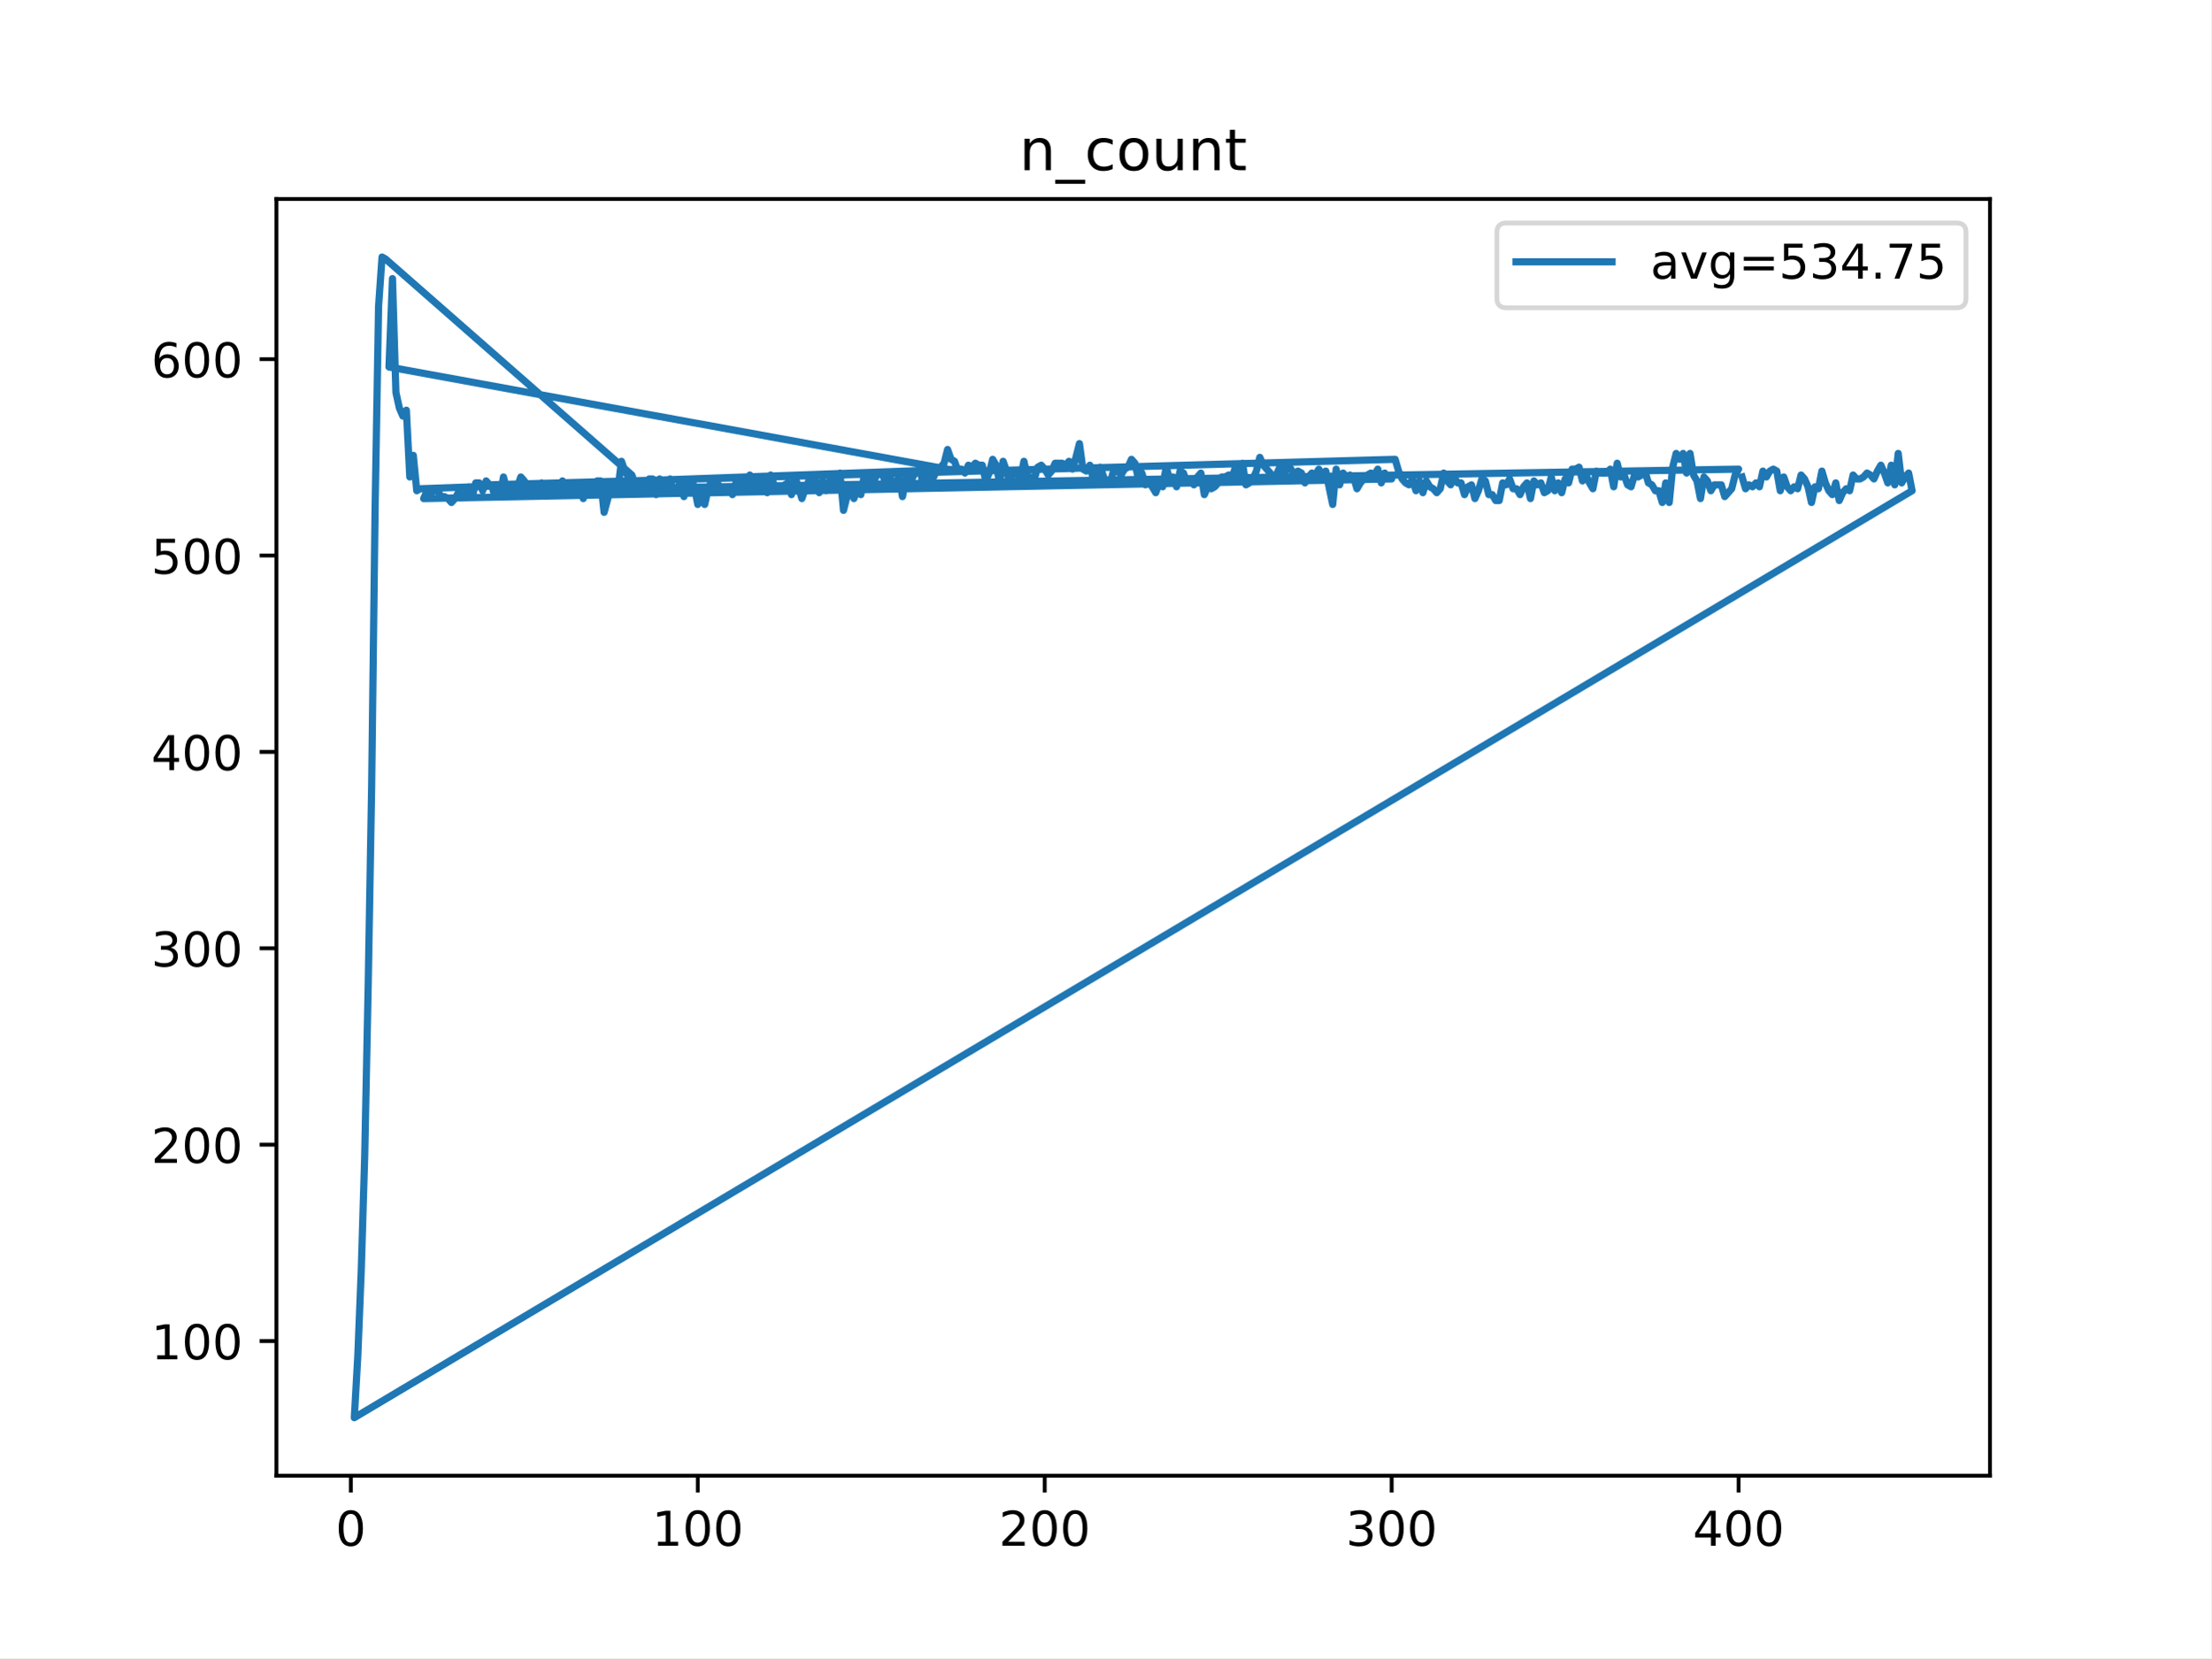
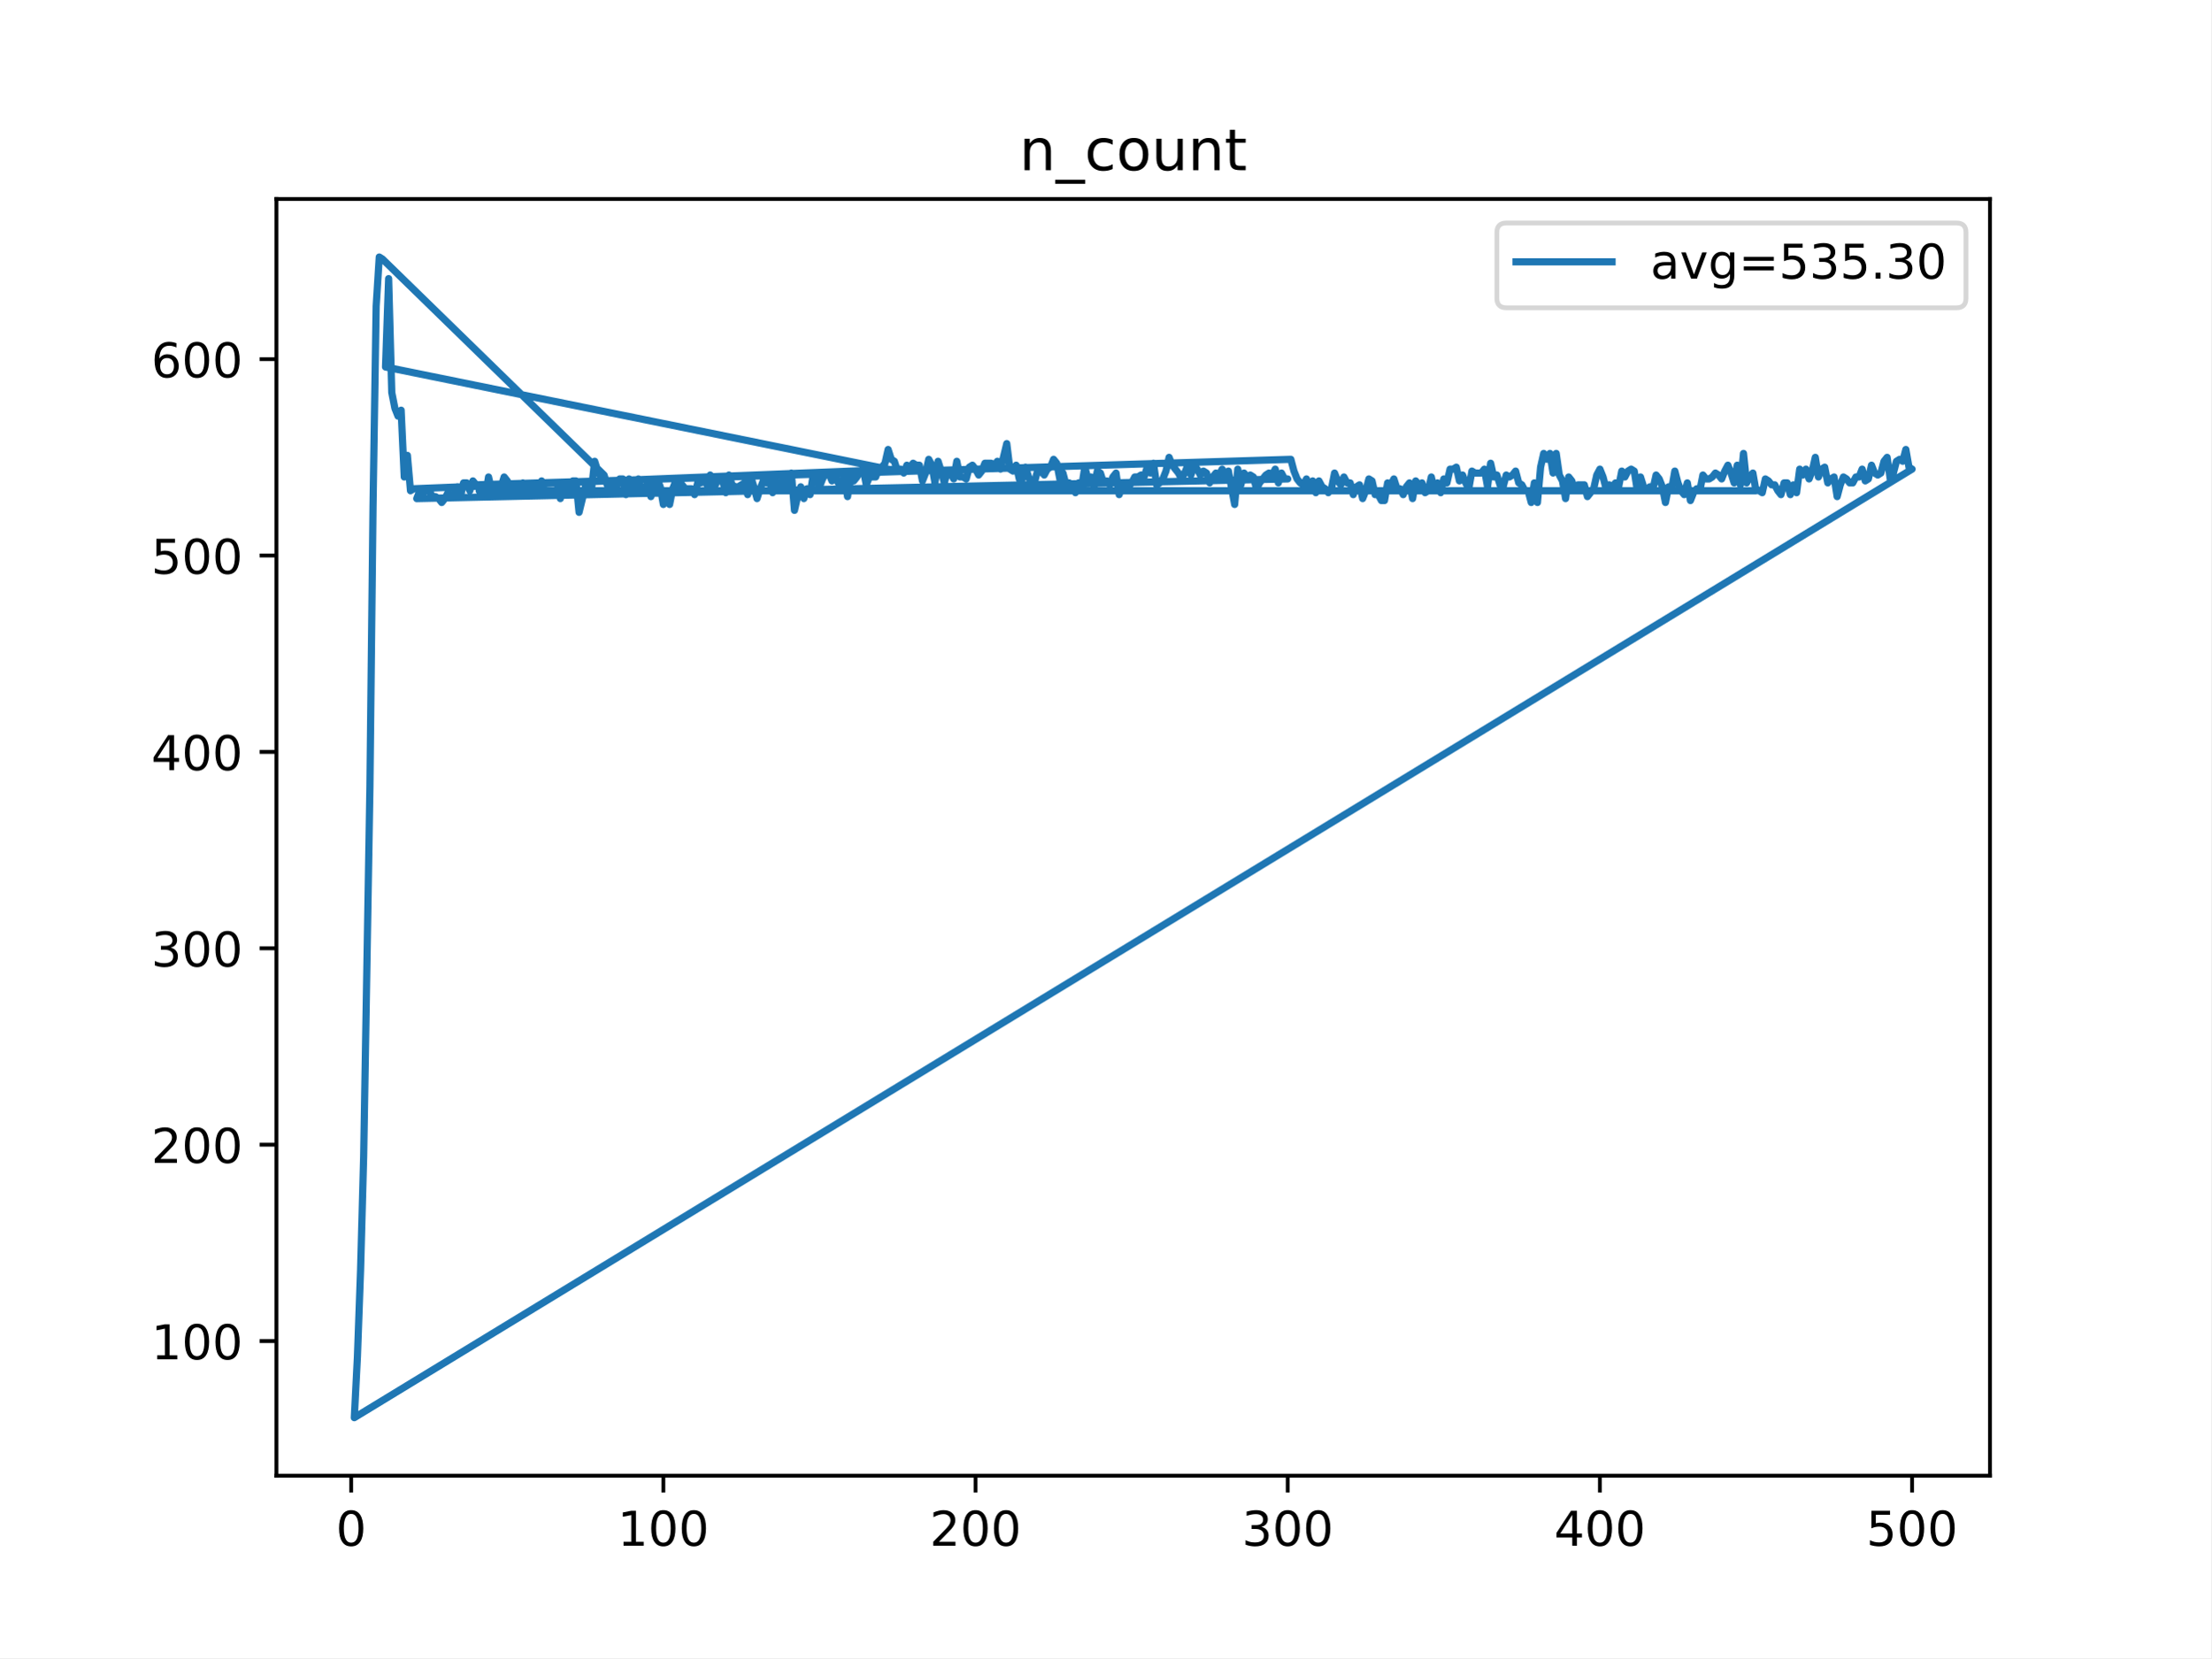
<svg xmlns="http://www.w3.org/2000/svg" xmlns:xlink="http://www.w3.org/1999/xlink" height="345.6pt" version="1.1" viewBox="0 0 460.8 345.6" width="460.8pt">
  <defs>
    <style type="text/css">
*{stroke-linecap:butt;stroke-linejoin:round;}
  </style>
  </defs>
  <g id="figure_1">
    <g id="patch_1">
      <path d="M 0 345.6  L 460.8 345.6  L 460.8 0  L 0 0  z " style="fill:#ffffff;" />
    </g>
    <g id="axes_1">
      <g id="patch_2">
        <path d="M 57.6 307.584  L 414.72 307.584  L 414.72 41.472  L 57.6 41.472  z " style="fill:#ffffff;" />
      </g>
      <g id="matplotlib.axis_1">
        <g id="xtick_1">
          <g id="line2d_1">
            <defs>
-               <path d="M 0 0  L 0 3.5  " id="m6b9db9e5c3" style="stroke:#000000;stroke-width:0.8;" />
-             </defs>
-             <g>
-               <use style="stroke:#000000;stroke-width:0.8;" x="73.11" xlink:href="#m6b9db9e5c3" y="307.584" />
+               <path d="M 0 0  L 0 3.5  " id="m583a9dbadc" style="stroke:#000000;stroke-width:0.8;" />
+             </defs>
+             <g>
+               <use style="stroke:#000000;stroke-width:0.8;" x="73.182" xlink:href="#m583a9dbadc" y="307.584" />
            </g>
          </g>
          <g id="text_1">
            <defs>
              <path d="M 31.781 66.406  Q 24.172 66.406 20.328 58.906  Q 16.5 51.422 16.5 36.375  Q 16.5 21.391 20.328 13.891  Q 24.172 6.391 31.781 6.391  Q 39.453 6.391 43.281 13.891  Q 47.125 21.391 47.125 36.375  Q 47.125 51.422 43.281 58.906  Q 39.453 66.406 31.781 66.406  z M 31.781 74.219  Q 44.047 74.219 50.516 64.516  Q 56.984 54.828 56.984 36.375  Q 56.984 17.969 50.516 8.266  Q 44.047 -1.422 31.781 -1.422  Q 19.531 -1.422 13.062 8.266  Q 6.594 17.969 6.594 36.375  Q 6.594 54.828 13.062 64.516  Q 19.531 74.219 31.781 74.219  z " id="DejaVuSans-48" />
            </defs>
-             <g transform="translate(69.92842 322.1824)scale(0.1 -0.1)">
+             <g transform="translate(70.00087 322.1824)scale(0.1 -0.1)">
              <use xlink:href="#DejaVuSans-48" />
            </g>
          </g>
        </g>
        <g id="xtick_2">
          <g id="line2d_2">
            <g>
-               <use style="stroke:#000000;stroke-width:0.8;" x="145.416" xlink:href="#m6b9db9e5c3" y="307.584" />
+               <use style="stroke:#000000;stroke-width:0.8;" x="138.243" xlink:href="#m583a9dbadc" y="307.584" />
            </g>
          </g>
          <g id="text_2">
            <defs>
              <path d="M 12.406 8.297  L 28.516 8.297  L 28.516 63.922  L 10.984 60.406  L 10.984 69.391  L 28.422 72.906  L 38.281 72.906  L 38.281 8.297  L 54.391 8.297  L 54.391 0  L 12.406 0  z " id="DejaVuSans-49" />
            </defs>
-             <g transform="translate(135.8721 322.1824)scale(0.1 -0.1)">
+             <g transform="translate(128.6994 322.1824)scale(0.1 -0.1)">
              <use xlink:href="#DejaVuSans-49" />
              <use x="63.623" xlink:href="#DejaVuSans-48" />
              <use x="127.246" xlink:href="#DejaVuSans-48" />
            </g>
          </g>
        </g>
        <g id="xtick_3">
          <g id="line2d_3">
            <g>
-               <use style="stroke:#000000;stroke-width:0.8;" x="217.722" xlink:href="#m6b9db9e5c3" y="307.584" />
+               <use style="stroke:#000000;stroke-width:0.8;" x="203.304" xlink:href="#m583a9dbadc" y="307.584" />
            </g>
          </g>
          <g id="text_3">
            <defs>
              <path d="M 19.188 8.297  L 53.609 8.297  L 53.609 0  L 7.328 0  L 7.328 8.297  Q 12.938 14.109 22.625 23.891  Q 32.328 33.688 34.812 36.531  Q 39.547 41.844 41.422 45.531  Q 43.312 49.219 43.312 52.781  Q 43.312 58.594 39.234 62.25  Q 35.156 65.922 28.609 65.922  Q 23.969 65.922 18.812 64.312  Q 13.672 62.703 7.812 59.422  L 7.812 69.391  Q 13.766 71.781 18.938 73  Q 24.125 74.219 28.422 74.219  Q 39.75 74.219 46.484 68.547  Q 53.219 62.891 53.219 53.422  Q 53.219 48.922 51.531 44.891  Q 49.859 40.875 45.406 35.406  Q 44.188 33.984 37.641 27.219  Q 31.109 20.453 19.188 8.297  z " id="DejaVuSans-50" />
            </defs>
-             <g transform="translate(208.1782 322.1824)scale(0.1 -0.1)">
+             <g transform="translate(193.7604 322.1824)scale(0.1 -0.1)">
              <use xlink:href="#DejaVuSans-50" />
              <use x="63.623" xlink:href="#DejaVuSans-48" />
              <use x="127.246" xlink:href="#DejaVuSans-48" />
            </g>
          </g>
        </g>
        <g id="xtick_4">
          <g id="line2d_4">
            <g>
-               <use style="stroke:#000000;stroke-width:0.8;" x="290.028" xlink:href="#m6b9db9e5c3" y="307.584" />
+               <use style="stroke:#000000;stroke-width:0.8;" x="268.365" xlink:href="#m583a9dbadc" y="307.584" />
            </g>
          </g>
          <g id="text_4">
            <defs>
              <path d="M 40.578 39.312  Q 47.656 37.797 51.625 33  Q 55.609 28.219 55.609 21.188  Q 55.609 10.406 48.188 4.484  Q 40.766 -1.422 27.094 -1.422  Q 22.516 -1.422 17.656 -0.516  Q 12.797 0.391 7.625 2.203  L 7.625 11.719  Q 11.719 9.328 16.594 8.109  Q 21.484 6.891 26.812 6.891  Q 36.078 6.891 40.938 10.547  Q 45.797 14.203 45.797 21.188  Q 45.797 27.641 41.281 31.266  Q 36.766 34.906 28.719 34.906  L 20.219 34.906  L 20.219 43.016  L 29.109 43.016  Q 36.375 43.016 40.234 45.922  Q 44.094 48.828 44.094 54.297  Q 44.094 59.906 40.109 62.906  Q 36.141 65.922 28.719 65.922  Q 24.656 65.922 20.016 65.031  Q 15.375 64.156 9.812 62.312  L 9.812 71.094  Q 15.438 72.656 20.344 73.438  Q 25.25 74.219 29.594 74.219  Q 40.828 74.219 47.359 69.109  Q 53.906 64.016 53.906 55.328  Q 53.906 49.266 50.438 45.094  Q 46.969 40.922 40.578 39.312  z " id="DejaVuSans-51" />
            </defs>
-             <g transform="translate(280.4843 322.1824)scale(0.1 -0.1)">
+             <g transform="translate(258.8215 322.1824)scale(0.1 -0.1)">
              <use xlink:href="#DejaVuSans-51" />
              <use x="63.623" xlink:href="#DejaVuSans-48" />
              <use x="127.246" xlink:href="#DejaVuSans-48" />
            </g>
          </g>
        </g>
        <g id="xtick_5">
          <g id="line2d_5">
            <g>
-               <use style="stroke:#000000;stroke-width:0.8;" x="362.334" xlink:href="#m6b9db9e5c3" y="307.584" />
+               <use style="stroke:#000000;stroke-width:0.8;" x="333.426" xlink:href="#m583a9dbadc" y="307.584" />
            </g>
          </g>
          <g id="text_5">
            <defs>
              <path d="M 37.797 64.312  L 12.891 25.391  L 37.797 25.391  z M 35.203 72.906  L 47.609 72.906  L 47.609 25.391  L 58.016 25.391  L 58.016 17.188  L 47.609 17.188  L 47.609 0  L 37.797 0  L 37.797 17.188  L 4.891 17.188  L 4.891 26.703  z " id="DejaVuSans-52" />
            </defs>
-             <g transform="translate(352.7905 322.1824)scale(0.1 -0.1)">
+             <g transform="translate(323.8825 322.1824)scale(0.1 -0.1)">
              <use xlink:href="#DejaVuSans-52" />
+               <use x="63.623" xlink:href="#DejaVuSans-48" />
+               <use x="127.246" xlink:href="#DejaVuSans-48" />
+             </g>
+           </g>
+         </g>
+         <g id="xtick_6">
+           <g id="line2d_6">
+             <g>
+               <use style="stroke:#000000;stroke-width:0.8;" x="398.487" xlink:href="#m583a9dbadc" y="307.584" />
+             </g>
+           </g>
+           <g id="text_6">
+             <defs>
+               <path d="M 10.797 72.906  L 49.516 72.906  L 49.516 64.594  L 19.828 64.594  L 19.828 46.734  Q 21.969 47.469 24.109 47.828  Q 26.266 48.188 28.422 48.188  Q 40.625 48.188 47.75 41.5  Q 54.891 34.812 54.891 23.391  Q 54.891 11.625 47.562 5.094  Q 40.234 -1.422 26.906 -1.422  Q 22.312 -1.422 17.547 -0.641  Q 12.797 0.141 7.719 1.703  L 7.719 11.625  Q 12.109 9.234 16.797 8.062  Q 21.484 6.891 26.703 6.891  Q 35.156 6.891 40.078 11.328  Q 45.016 15.766 45.016 23.391  Q 45.016 31 40.078 35.438  Q 35.156 39.891 26.703 39.891  Q 22.75 39.891 18.812 39.016  Q 14.891 38.141 10.797 36.281  z " id="DejaVuSans-53" />
+             </defs>
+             <g transform="translate(388.9435 322.1824)scale(0.1 -0.1)">
+               <use xlink:href="#DejaVuSans-53" />
              <use x="63.623" xlink:href="#DejaVuSans-48" />
              <use x="127.246" xlink:href="#DejaVuSans-48" />
            </g>
          </g>
        </g>
      </g>
      <g id="matplotlib.axis_2">
        <g id="ytick_1">
-           <g id="line2d_6">
-             <defs>
-               <path d="M 0 0  L -3.5 0  " id="md7eac7f3c3" style="stroke:#000000;stroke-width:0.8;" />
-             </defs>
-             <g>
-               <use style="stroke:#000000;stroke-width:0.8;" x="57.6" xlink:href="#md7eac7f3c3" y="279.524" />
-             </g>
-           </g>
-           <g id="text_6">
+           <g id="line2d_7">
+             <defs>
+               <path d="M 0 0  L -3.5 0  " id="m2cc5136676" style="stroke:#000000;stroke-width:0.8;" />
+             </defs>
+             <g>
+               <use style="stroke:#000000;stroke-width:0.8;" x="57.6" xlink:href="#m2cc5136676" y="279.524" />
+             </g>
+           </g>
+           <g id="text_7">
            <g transform="translate(31.5125 283.323)scale(0.1 -0.1)">
              <use xlink:href="#DejaVuSans-49" />
              <use x="63.623" xlink:href="#DejaVuSans-48" />
              <use x="127.246" xlink:href="#DejaVuSans-48" />
            </g>
          </g>
        </g>
        <g id="ytick_2">
-           <g id="line2d_7">
-             <g>
-               <use style="stroke:#000000;stroke-width:0.8;" x="57.6" xlink:href="#md7eac7f3c3" y="238.59" />
-             </g>
-           </g>
-           <g id="text_7">
+           <g id="line2d_8">
+             <g>
+               <use style="stroke:#000000;stroke-width:0.8;" x="57.6" xlink:href="#m2cc5136676" y="238.59" />
+             </g>
+           </g>
+           <g id="text_8">
            <g transform="translate(31.5125 242.3889)scale(0.1 -0.1)">
              <use xlink:href="#DejaVuSans-50" />
              <use x="63.623" xlink:href="#DejaVuSans-48" />
              <use x="127.246" xlink:href="#DejaVuSans-48" />
            </g>
          </g>
        </g>
        <g id="ytick_3">
-           <g id="line2d_8">
-             <g>
-               <use style="stroke:#000000;stroke-width:0.8;" x="57.6" xlink:href="#md7eac7f3c3" y="197.656" />
-             </g>
-           </g>
-           <g id="text_8">
+           <g id="line2d_9">
+             <g>
+               <use style="stroke:#000000;stroke-width:0.8;" x="57.6" xlink:href="#m2cc5136676" y="197.656" />
+             </g>
+           </g>
+           <g id="text_9">
            <g transform="translate(31.5125 201.4549)scale(0.1 -0.1)">
              <use xlink:href="#DejaVuSans-51" />
              <use x="63.623" xlink:href="#DejaVuSans-48" />
              <use x="127.246" xlink:href="#DejaVuSans-48" />
            </g>
          </g>
        </g>
        <g id="ytick_4">
-           <g id="line2d_9">
-             <g>
-               <use style="stroke:#000000;stroke-width:0.8;" x="57.6" xlink:href="#md7eac7f3c3" y="156.722" />
-             </g>
-           </g>
-           <g id="text_9">
+           <g id="line2d_10">
+             <g>
+               <use style="stroke:#000000;stroke-width:0.8;" x="57.6" xlink:href="#m2cc5136676" y="156.722" />
+             </g>
+           </g>
+           <g id="text_10">
            <g transform="translate(31.5125 160.5209)scale(0.1 -0.1)">
              <use xlink:href="#DejaVuSans-52" />
              <use x="63.623" xlink:href="#DejaVuSans-48" />
              <use x="127.246" xlink:href="#DejaVuSans-48" />
            </g>
          </g>
        </g>
        <g id="ytick_5">
-           <g id="line2d_10">
-             <g>
-               <use style="stroke:#000000;stroke-width:0.8;" x="57.6" xlink:href="#md7eac7f3c3" y="115.788" />
-             </g>
-           </g>
-           <g id="text_10">
-             <defs>
-               <path d="M 10.797 72.906  L 49.516 72.906  L 49.516 64.594  L 19.828 64.594  L 19.828 46.734  Q 21.969 47.469 24.109 47.828  Q 26.266 48.188 28.422 48.188  Q 40.625 48.188 47.75 41.5  Q 54.891 34.812 54.891 23.391  Q 54.891 11.625 47.562 5.094  Q 40.234 -1.422 26.906 -1.422  Q 22.312 -1.422 17.547 -0.641  Q 12.797 0.141 7.719 1.703  L 7.719 11.625  Q 12.109 9.234 16.797 8.062  Q 21.484 6.891 26.703 6.891  Q 35.156 6.891 40.078 11.328  Q 45.016 15.766 45.016 23.391  Q 45.016 31 40.078 35.438  Q 35.156 39.891 26.703 39.891  Q 22.75 39.891 18.812 39.016  Q 14.891 38.141 10.797 36.281  z " id="DejaVuSans-53" />
-             </defs>
+           <g id="line2d_11">
+             <g>
+               <use style="stroke:#000000;stroke-width:0.8;" x="57.6" xlink:href="#m2cc5136676" y="115.788" />
+             </g>
+           </g>
+           <g id="text_11">
            <g transform="translate(31.5125 119.5869)scale(0.1 -0.1)">
              <use xlink:href="#DejaVuSans-53" />
              <use x="63.623" xlink:href="#DejaVuSans-48" />
              <use x="127.246" xlink:href="#DejaVuSans-48" />
            </g>
          </g>
        </g>
        <g id="ytick_6">
-           <g id="line2d_11">
-             <g>
-               <use style="stroke:#000000;stroke-width:0.8;" x="57.6" xlink:href="#md7eac7f3c3" y="74.854" />
-             </g>
-           </g>
-           <g id="text_11">
+           <g id="line2d_12">
+             <g>
+               <use style="stroke:#000000;stroke-width:0.8;" x="57.6" xlink:href="#m2cc5136676" y="74.854" />
+             </g>
+           </g>
+           <g id="text_12">
            <defs>
              <path d="M 33.016 40.375  Q 26.375 40.375 22.484 35.828  Q 18.609 31.297 18.609 23.391  Q 18.609 15.531 22.484 10.953  Q 26.375 6.391 33.016 6.391  Q 39.656 6.391 43.531 10.953  Q 47.406 15.531 47.406 23.391  Q 47.406 31.297 43.531 35.828  Q 39.656 40.375 33.016 40.375  z M 52.594 71.297  L 52.594 62.312  Q 48.875 64.062 45.094 64.984  Q 41.312 65.922 37.594 65.922  Q 27.828 65.922 22.672 59.328  Q 17.531 52.734 16.797 39.406  Q 19.672 43.656 24.016 45.922  Q 28.375 48.188 33.594 48.188  Q 44.578 48.188 50.953 41.516  Q 57.328 34.859 57.328 23.391  Q 57.328 12.156 50.688 5.359  Q 44.047 -1.422 33.016 -1.422  Q 20.359 -1.422 13.672 8.266  Q 6.984 17.969 6.984 36.375  Q 6.984 53.656 15.188 63.938  Q 23.391 74.219 37.203 74.219  Q 40.922 74.219 44.703 73.484  Q 48.484 72.75 52.594 71.297  z " id="DejaVuSans-54" />
            </defs>
            <g transform="translate(31.5125 78.6529)scale(0.1 -0.1)">
              <use xlink:href="#DejaVuSans-54" />
              <use x="63.623" xlink:href="#DejaVuSans-48" />
              <use x="127.246" xlink:href="#DejaVuSans-48" />
            </g>
          </g>
        </g>
      </g>
-       <g id="line2d_12">
-         <path clip-path="url(#pb01c3cfe42)" d="M 363.057 99.414  L 363.78 101.87  L 364.503 101.051  L 365.226 101.461  L 365.95 100.642  L 366.673 101.461  L 367.396 98.186  L 368.119 99.414  L 368.842 98.186  L 369.565 97.777  L 370.288 98.186  L 371.011 102.279  L 371.734 99.414  L 372.457 101.461  L 373.18 102.279  L 373.903 101.461  L 374.626 101.87  L 375.349 99.005  L 376.072 99.823  L 376.795 101.461  L 377.518 104.736  L 378.242 101.461  L 378.965 101.87  L 379.688 98.186  L 380.411 100.642  L 381.134 102.279  L 381.857 103.098  L 382.58 100.642  L 383.303 104.326  L 384.026 102.689  L 384.749 101.87  L 385.472 102.279  L 386.195 99.005  L 386.918 99.823  L 387.641 99.823  L 388.364 99.414  L 389.087 98.595  L 389.811 99.005  L 390.534 99.823  L 391.257 98.186  L 391.98 96.958  L 392.703 98.595  L 393.426 100.642  L 394.149 96.958  L 394.872 101.051  L 395.595 94.502  L 396.318 100.642  L 397.041 99.414  L 397.764 98.595  L 398.487 102.279  L 73.833 295.488  L 74.556 282.798  L 75.279 264.787  L 76.002 241.046  L 76.725 205.433  L 77.448 164.09  L 78.171 105.554  L 78.894 63.802  L 79.617 53.568  L 80.34 53.977  L 131.678 99.005  L 132.401 101.051  L 133.124 100.642  L 133.847 102.689  L 134.57 101.461  L 135.293 99.823  L 136.016 99.823  L 136.739 103.098  L 137.462 99.823  L 138.185 100.233  L 138.908 101.87  L 139.631 99.823  L 140.354 102.689  L 141.077 101.87  L 141.8 100.642  L 142.524 103.507  L 143.247 100.642  L 143.97 99.823  L 144.693 101.461  L 145.416 105.145  L 146.139 103.917  L 146.862 105.145  L 147.585 101.87  L 148.308 100.233  L 149.031 101.87  L 149.754 101.051  L 150.477 101.87  L 151.923 101.87  L 152.646 103.098  L 153.369 100.642  L 154.093 100.642  L 154.816 100.233  L 155.539 101.051  L 156.262 99.005  L 156.985 101.87  L 158.431 99.414  L 159.154 100.233  L 159.877 102.689  L 160.6 99.005  L 161.323 101.051  L 162.046 101.461  L 162.769 101.461  L 164.215 100.642  L 164.938 103.098  L 165.662 99.414  L 166.385 101.461  L 167.108 103.917  L 167.831 101.87  L 168.554 100.233  L 169.277 100.642  L 170 100.233  L 170.723 102.689  L 171.446 100.233  L 172.169 102.279  L 172.892 100.233  L 173.615 100.233  L 174.338 101.87  L 175.061 98.595  L 175.784 106.373  L 176.507 103.507  L 177.231 101.461  L 177.954 103.917  L 178.677 101.87  L 179.4 103.098  L 180.123 99.005  L 180.846 99.823  L 181.569 101.461  L 182.292 99.823  L 183.015 98.595  L 183.738 98.595  L 184.461 100.233  L 185.184 98.595  L 185.907 100.642  L 186.63 100.642  L 187.353 99.414  L 188.076 103.507  L 188.799 99.823  L 189.523 100.233  L 190.246 99.414  L 190.969 98.186  L 191.692 97.777  L 192.415 101.051  L 193.138 99.414  L 194.584 99.414  L 195.307 97.777  L 196.03 97.367  L 196.753 96.549  L 197.476 93.683  L 198.199 95.73  L 198.922 96.139  L 199.645 98.186  L 81.063 76.491  L 81.786 58.071  L 82.509 81.812  L 83.233 85.087  L 83.956 86.725  L 84.679 85.497  L 85.402 99.414  L 86.125 94.911  L 86.848 102.279  L 87.571 101.87  L 200.368 97.777  L 201.092 98.595  L 201.815 96.958  L 202.538 97.367  L 203.261 96.549  L 203.984 96.958  L 204.707 96.958  L 205.43 100.233  L 206.153 98.595  L 206.876 95.73  L 207.599 96.958  L 208.322 100.642  L 209.045 96.139  L 209.768 98.186  L 210.491 100.642  L 211.214 98.186  L 211.937 98.595  L 212.661 99.823  L 213.384 96.139  L 214.107 99.414  L 214.83 99.414  L 215.553 99.823  L 216.276 97.367  L 216.999 96.958  L 217.722 97.777  L 218.445 99.005  L 219.168 98.186  L 219.891 96.549  L 221.337 96.549  L 222.06 96.958  L 222.783 96.139  L 223.506 97.777  L 224.229 95.321  L 224.953 92.455  L 225.676 97.777  L 226.399 98.186  L 227.122 96.958  L 227.845 99.823  L 228.568 99.823  L 229.291 97.367  L 230.014 99.414  L 230.737 101.051  L 231.46 100.233  L 232.183 97.777  L 232.906 98.186  L 233.629 99.005  L 234.352 97.777  L 235.075 97.367  L 235.798 95.73  L 236.522 96.549  L 237.245 99.823  L 237.968 98.595  L 238.691 101.051  L 239.414 100.642  L 240.137 101.461  L 240.86 102.689  L 241.583 100.642  L 242.306 101.461  L 243.029 97.367  L 243.752 99.823  L 244.475 99.414  L 245.198 101.461  L 245.921 98.186  L 246.644 98.595  L 247.367 100.642  L 248.091 100.233  L 248.814 101.051  L 249.537 99.414  L 250.26 98.595  L 250.983 103.098  L 251.706 101.461  L 252.429 101.87  L 253.152 101.461  L 253.875 100.642  L 254.598 99.414  L 255.321 99.414  L 256.044 99.005  L 256.767 99.414  L 257.49 97.367  L 258.213 98.595  L 258.936 96.549  L 259.659 101.051  L 260.383 100.642  L 261.106 99.823  L 261.829 98.186  L 262.552 95.321  L 263.275 96.958  L 264.721 98.595  L 265.444 99.823  L 266.167 98.595  L 266.89 96.958  L 267.613 99.005  L 268.336 96.958  L 269.059 97.777  L 269.782 99.005  L 270.505 98.186  L 271.228 98.595  L 271.952 100.642  L 272.675 99.414  L 273.398 98.595  L 274.121 99.005  L 274.844 97.777  L 275.567 99.005  L 276.29 98.186  L 277.736 105.145  L 278.459 97.777  L 279.182 101.051  L 279.905 98.595  L 280.628 99.414  L 281.351 99.005  L 282.074 99.414  L 282.797 101.87  L 283.521 100.642  L 284.967 99.005  L 285.69 98.595  L 286.413 99.005  L 287.136 97.777  L 287.859 100.642  L 288.582 98.595  L 289.305 99.823  L 290.028 99.823  L 88.294 103.917  L 89.017 102.279  L 89.74 102.689  L 90.463 102.279  L 91.186 102.279  L 91.909 103.507  L 92.632 103.507  L 93.355 103.917  L 94.078 104.736  L 94.802 103.917  L 95.525 102.689  L 96.248 103.098  L 96.971 103.098  L 97.694 101.461  L 98.417 103.507  L 99.14 100.642  L 99.863 100.642  L 100.586 102.279  L 101.309 100.233  L 102.032 101.051  L 290.751 95.73  L 291.474 98.186  L 292.197 99.823  L 292.92 100.642  L 293.643 101.051  L 294.366 99.823  L 295.089 102.279  L 295.813 100.233  L 296.536 102.689  L 297.259 100.233  L 297.982 101.461  L 298.705 101.87  L 299.428 102.689  L 300.151 101.87  L 300.874 98.595  L 301.597 100.233  L 302.32 101.051  L 303.043 99.414  L 303.766 100.642  L 304.489 100.642  L 305.212 103.098  L 305.935 101.461  L 306.658 101.051  L 307.382 103.917  L 308.105 102.279  L 308.828 99.823  L 309.551 100.233  L 310.274 103.098  L 310.997 103.098  L 311.72 104.326  L 312.443 104.326  L 313.166 100.642  L 313.889 101.051  L 314.612 99.823  L 315.335 101.87  L 316.058 101.87  L 316.781 103.098  L 317.504 101.461  L 318.227 100.642  L 318.951 103.917  L 319.674 100.233  L 320.397 101.051  L 321.12 100.642  L 321.843 102.689  L 322.566 102.279  L 323.289 99.414  L 324.012 102.279  L 324.735 100.642  L 325.458 102.689  L 326.181 99.823  L 326.904 100.642  L 327.627 97.777  L 328.35 97.777  L 329.073 97.367  L 329.796 100.233  L 330.52 99.005  L 331.243 100.642  L 331.966 101.87  L 332.689 98.186  L 333.412 98.595  L 334.858 98.595  L 335.581 97.777  L 336.304 101.461  L 337.027 96.549  L 337.75 99.414  L 338.473 99.005  L 339.196 101.051  L 339.919 101.461  L 340.642 99.005  L 341.365 99.414  L 342.088 99.005  L 342.812 98.186  L 343.535 100.642  L 344.258 101.051  L 344.981 102.279  L 345.704 102.279  L 346.427 104.736  L 347.15 100.642  L 347.873 104.736  L 348.596 97.367  L 349.319 94.502  L 350.042 95.73  L 350.765 94.502  L 351.488 98.595  L 352.211 94.502  L 352.934 99.005  L 353.657 100.233  L 354.381 103.917  L 355.104 99.414  L 355.827 100.233  L 356.55 102.279  L 357.273 101.051  L 358.719 101.051  L 359.442 103.507  L 360.888 101.87  L 361.611 99.005  L 362.334 97.777  L 102.755 102.279  L 103.478 103.507  L 104.201 103.507  L 104.924 99.414  L 105.647 102.279  L 106.37 103.098  L 107.817 101.461  L 108.54 99.414  L 109.263 100.233  L 109.986 101.461  L 110.709 101.051  L 111.432 103.098  L 112.155 102.279  L 112.878 100.642  L 113.601 101.461  L 114.324 101.051  L 115.047 103.098  L 115.77 102.279  L 116.493 102.279  L 117.216 100.233  L 117.939 102.689  L 118.663 102.689  L 119.386 103.098  L 120.109 103.098  L 120.832 101.87  L 121.555 103.917  L 122.278 101.461  L 123.001 101.051  L 123.724 101.461  L 124.447 100.233  L 125.17 100.233  L 125.893 106.782  L 127.339 101.461  L 128.062 101.051  L 128.785 101.87  L 129.508 96.139  L 130.232 98.186  L 130.955 99.414  L 130.955 99.414  " style="fill:none;stroke:#1f77b4;stroke-linecap:square;stroke-width:1.5;" />
+       <g id="line2d_13">
+         <path clip-path="url(#p76df74b6f3)" d="M 366.607 102.279  L 367.258 102.689  L 367.909 99.823  L 368.559 100.233  L 369.21 101.051  L 369.86 101.051  L 370.511 102.279  L 371.162 103.098  L 371.812 100.642  L 372.463 100.642  L 373.113 103.098  L 373.764 101.051  L 374.415 102.689  L 375.065 97.777  L 375.716 99.005  L 376.367 97.777  L 377.017 99.823  L 377.668 98.186  L 378.318 95.321  L 378.969 99.414  L 379.62 97.777  L 380.27 97.367  L 380.921 100.642  L 381.571 99.823  L 382.222 99.414  L 382.873 103.507  L 383.523 101.051  L 384.174 99.414  L 384.824 99.823  L 385.475 100.642  L 386.126 100.642  L 386.776 99.414  L 387.427 99.414  L 388.078 97.777  L 388.728 100.233  L 389.379 99.823  L 390.029 96.958  L 390.68 98.595  L 391.331 99.005  L 391.981 98.595  L 392.632 96.139  L 393.282 95.321  L 393.933 99.823  L 394.584 98.595  L 395.234 96.139  L 395.885 95.73  L 396.535 96.139  L 397.186 93.683  L 397.837 97.367  L 398.487 97.777  L 73.833 295.488  L 74.483 282.798  L 75.134 264.787  L 75.785 241.046  L 77.086 164.09  L 77.736 105.554  L 78.387 63.802  L 79.038 53.568  L 79.688 53.977  L 125.882 99.005  L 126.532 101.051  L 127.183 100.642  L 127.833 102.689  L 128.484 101.461  L 129.135 99.823  L 129.785 99.823  L 130.436 103.098  L 131.086 99.823  L 131.737 100.233  L 132.388 101.87  L 133.038 99.823  L 133.689 102.689  L 134.339 101.87  L 134.99 100.642  L 135.641 103.507  L 136.291 100.642  L 136.942 99.823  L 137.593 101.461  L 138.243 105.145  L 138.894 103.917  L 139.544 105.145  L 140.195 101.87  L 140.846 100.233  L 141.496 101.87  L 142.147 101.051  L 142.797 101.87  L 144.099 101.87  L 144.749 103.098  L 145.4 100.642  L 146.05 100.642  L 146.701 100.233  L 147.352 101.051  L 148.002 99.005  L 148.653 101.87  L 149.954 99.414  L 150.605 100.233  L 151.255 102.689  L 151.906 99.005  L 152.557 101.051  L 153.207 101.461  L 153.858 101.461  L 155.159 100.642  L 155.81 103.098  L 156.46 99.414  L 157.111 101.461  L 157.761 103.917  L 158.412 101.87  L 159.063 100.233  L 159.713 100.642  L 160.364 100.233  L 161.015 102.689  L 161.665 100.233  L 162.316 102.279  L 162.966 100.233  L 163.617 100.233  L 164.268 101.87  L 164.918 98.595  L 165.569 106.373  L 166.219 103.507  L 166.87 101.461  L 167.521 103.917  L 168.171 101.87  L 168.822 103.098  L 169.472 99.005  L 170.123 99.823  L 170.774 101.461  L 171.424 99.823  L 172.075 98.595  L 172.725 98.595  L 173.376 100.233  L 174.027 98.595  L 174.677 100.642  L 175.328 100.642  L 175.979 99.414  L 176.629 103.507  L 177.28 99.823  L 177.93 100.233  L 178.581 99.414  L 179.232 98.186  L 179.882 97.777  L 180.533 101.051  L 181.183 99.414  L 182.485 99.414  L 183.135 97.777  L 183.786 97.367  L 184.436 96.549  L 185.087 93.683  L 185.738 95.73  L 186.388 96.139  L 187.039 98.186  L 80.339 76.491  L 80.989 58.071  L 81.64 81.812  L 82.291 85.087  L 82.941 86.725  L 83.592 85.497  L 84.242 99.414  L 84.893 94.911  L 85.544 102.279  L 86.194 101.87  L 187.69 97.777  L 188.34 98.595  L 188.991 96.958  L 189.641 97.367  L 190.292 96.549  L 190.943 96.958  L 191.593 96.958  L 192.244 100.233  L 192.894 98.595  L 193.545 95.73  L 194.196 96.958  L 194.846 100.642  L 195.497 96.139  L 196.147 98.186  L 196.798 100.642  L 197.449 98.186  L 198.099 98.595  L 198.75 99.823  L 199.401 96.139  L 200.051 99.414  L 200.702 99.414  L 201.352 99.823  L 202.003 97.367  L 202.654 96.958  L 203.304 97.777  L 203.955 99.005  L 204.605 98.186  L 205.256 96.549  L 206.557 96.549  L 207.208 96.958  L 207.858 96.139  L 208.509 97.777  L 209.81 92.455  L 210.461 97.777  L 211.112 98.186  L 211.762 96.958  L 212.413 99.823  L 213.063 99.823  L 213.714 97.367  L 214.365 99.414  L 215.015 101.051  L 215.666 100.233  L 216.316 97.777  L 216.967 98.186  L 217.618 99.005  L 218.268 97.777  L 218.919 97.367  L 219.569 95.73  L 220.22 96.549  L 220.871 99.823  L 221.521 98.595  L 222.172 101.051  L 222.822 100.642  L 223.473 101.461  L 224.124 102.689  L 224.774 100.642  L 225.425 101.461  L 226.076 97.367  L 226.726 99.823  L 227.377 99.414  L 228.027 101.461  L 228.678 98.186  L 229.329 98.595  L 229.979 100.642  L 230.63 100.233  L 231.28 101.051  L 231.931 99.414  L 232.582 98.595  L 233.232 103.098  L 233.883 101.461  L 234.533 101.87  L 235.184 101.461  L 235.835 100.642  L 236.485 99.414  L 237.136 99.414  L 237.787 99.005  L 238.437 99.414  L 239.088 97.367  L 239.738 98.595  L 240.389 96.549  L 241.04 101.051  L 241.69 100.642  L 242.341 99.823  L 242.991 98.186  L 243.642 95.321  L 244.293 96.958  L 245.594 98.595  L 246.244 99.823  L 246.895 98.595  L 247.546 96.958  L 248.196 99.005  L 248.847 96.958  L 249.498 97.777  L 250.148 99.005  L 250.799 98.186  L 251.449 98.595  L 252.1 100.642  L 252.751 99.414  L 253.401 98.595  L 254.052 99.005  L 254.702 97.777  L 255.353 99.005  L 256.004 98.186  L 257.305 105.145  L 257.955 97.777  L 258.606 101.051  L 259.257 98.595  L 259.907 99.414  L 260.558 99.005  L 261.208 99.414  L 261.859 101.87  L 262.51 100.642  L 263.811 99.005  L 264.462 98.595  L 265.112 99.005  L 265.763 97.777  L 266.413 100.642  L 267.064 98.595  L 267.715 99.823  L 268.365 99.823  L 86.845 103.917  L 87.496 102.279  L 88.146 102.689  L 88.797 102.279  L 89.447 102.279  L 90.098 103.507  L 90.749 103.507  L 91.399 103.917  L 92.05 104.736  L 92.7 103.917  L 93.351 102.689  L 94.002 103.098  L 94.652 103.098  L 95.303 101.461  L 95.953 103.507  L 96.604 100.642  L 97.255 100.642  L 97.905 102.279  L 98.556 100.233  L 99.207 101.051  L 269.016 95.73  L 269.666 98.186  L 270.317 99.823  L 270.968 100.642  L 271.618 101.051  L 272.269 99.823  L 272.919 102.279  L 273.57 100.233  L 274.221 102.689  L 274.871 100.233  L 275.522 101.461  L 276.173 101.87  L 276.823 102.689  L 277.474 101.87  L 278.124 98.595  L 278.775 100.233  L 279.426 101.051  L 280.076 99.414  L 280.727 100.642  L 281.377 100.642  L 282.028 103.098  L 282.679 101.461  L 283.329 101.051  L 283.98 103.917  L 284.63 102.279  L 285.281 99.823  L 285.932 100.233  L 286.582 103.098  L 287.233 103.098  L 287.884 104.326  L 288.534 104.326  L 289.185 100.642  L 289.835 101.051  L 290.486 99.823  L 291.137 101.87  L 291.787 101.87  L 292.438 103.098  L 293.088 101.461  L 293.739 100.642  L 294.39 103.917  L 295.04 100.233  L 295.691 101.051  L 296.341 100.642  L 296.992 102.689  L 297.643 102.279  L 298.293 99.414  L 298.944 102.279  L 299.595 100.642  L 300.245 102.689  L 300.896 99.823  L 301.546 100.642  L 302.197 97.777  L 302.848 97.777  L 303.498 97.367  L 304.149 100.233  L 304.799 99.005  L 305.45 100.642  L 306.101 101.87  L 306.751 98.186  L 307.402 98.595  L 308.703 98.595  L 309.354 97.777  L 310.004 101.461  L 310.655 96.549  L 311.305 99.414  L 311.956 99.005  L 312.607 101.051  L 313.257 101.461  L 313.908 99.005  L 314.559 99.414  L 315.209 99.005  L 315.86 98.186  L 316.51 100.642  L 317.161 101.051  L 317.812 102.279  L 318.462 102.279  L 319.113 104.736  L 319.763 100.642  L 320.414 104.736  L 321.065 97.367  L 321.715 94.502  L 322.366 95.73  L 323.016 94.502  L 323.667 98.595  L 324.318 94.502  L 324.968 99.005  L 325.619 100.233  L 326.27 103.917  L 326.92 99.414  L 327.571 100.233  L 328.221 102.279  L 328.872 101.051  L 330.173 101.051  L 330.824 103.507  L 332.125 101.87  L 332.776 99.005  L 333.426 97.777  L 334.077 99.414  L 334.727 101.87  L 335.378 101.051  L 336.029 101.461  L 336.679 100.642  L 337.33 101.461  L 337.981 98.186  L 338.631 99.414  L 339.282 98.186  L 339.932 97.777  L 340.583 98.186  L 341.234 102.279  L 341.884 99.414  L 342.535 101.461  L 343.185 102.279  L 343.836 101.461  L 344.487 101.87  L 345.137 99.005  L 345.788 99.823  L 346.438 101.461  L 347.089 104.736  L 347.74 101.461  L 348.39 101.87  L 349.041 98.186  L 349.691 100.642  L 350.342 102.279  L 350.993 103.098  L 351.643 100.642  L 352.294 104.326  L 352.945 102.689  L 353.595 101.87  L 354.246 102.279  L 354.896 99.005  L 355.547 99.823  L 356.198 99.823  L 356.848 99.414  L 357.499 98.595  L 358.149 99.005  L 358.8 99.823  L 359.451 98.186  L 360.101 96.958  L 360.752 98.595  L 361.402 100.642  L 362.053 96.958  L 362.704 101.051  L 363.354 94.502  L 364.005 100.642  L 364.656 99.414  L 365.306 98.595  L 365.957 102.279  L 99.857 102.279  L 100.508 103.507  L 101.158 103.507  L 101.809 99.414  L 102.46 102.279  L 103.11 103.098  L 104.411 101.461  L 105.062 99.414  L 105.713 100.233  L 106.363 101.461  L 107.014 101.051  L 107.664 103.098  L 108.315 102.279  L 108.966 100.642  L 109.616 101.461  L 110.267 101.051  L 110.918 103.098  L 111.568 102.279  L 112.219 102.279  L 112.869 100.233  L 113.52 102.689  L 114.171 102.689  L 114.821 103.098  L 115.472 103.098  L 116.122 101.87  L 116.773 103.917  L 117.424 101.461  L 118.074 101.051  L 118.725 101.461  L 119.375 100.233  L 120.026 100.233  L 120.677 106.782  L 121.978 101.461  L 122.629 101.051  L 123.279 101.87  L 123.93 96.139  L 124.58 98.186  L 125.231 99.414  L 125.231 99.414  " style="fill:none;stroke:#1f77b4;stroke-linecap:square;stroke-width:1.5;" />
      </g>
      <g id="patch_3">
        <path d="M 57.6 307.584  L 57.6 41.472  " style="fill:none;stroke:#000000;stroke-linecap:square;stroke-linejoin:miter;stroke-width:0.8;" />
      </g>
      <g id="patch_4">
        <path d="M 414.72 307.584  L 414.72 41.472  " style="fill:none;stroke:#000000;stroke-linecap:square;stroke-linejoin:miter;stroke-width:0.8;" />
      </g>
      <g id="patch_5">
        <path d="M 57.6 307.584  L 414.72 307.584  " style="fill:none;stroke:#000000;stroke-linecap:square;stroke-linejoin:miter;stroke-width:0.8;" />
      </g>
      <g id="patch_6">
        <path d="M 57.6 41.472  L 414.72 41.472  " style="fill:none;stroke:#000000;stroke-linecap:square;stroke-linejoin:miter;stroke-width:0.8;" />
      </g>
-       <g id="text_12">
+       <g id="text_13">
        <defs>
          <path d="M 54.891 33.016  L 54.891 0  L 45.906 0  L 45.906 32.719  Q 45.906 40.484 42.875 44.328  Q 39.844 48.188 33.797 48.188  Q 26.516 48.188 22.312 43.547  Q 18.109 38.922 18.109 30.906  L 18.109 0  L 9.078 0  L 9.078 54.688  L 18.109 54.688  L 18.109 46.188  Q 21.344 51.125 25.703 53.562  Q 30.078 56 35.797 56  Q 45.219 56 50.047 50.172  Q 54.891 44.344 54.891 33.016  z " id="DejaVuSans-110" />
          <path d="M 50.984 -16.609  L 50.984 -23.578  L -0.984 -23.578  L -0.984 -16.609  z " id="DejaVuSans-95" />
          <path d="M 48.781 52.594  L 48.781 44.188  Q 44.969 46.297 41.141 47.344  Q 37.312 48.391 33.406 48.391  Q 24.656 48.391 19.812 42.844  Q 14.984 37.312 14.984 27.297  Q 14.984 17.281 19.812 11.734  Q 24.656 6.203 33.406 6.203  Q 37.312 6.203 41.141 7.25  Q 44.969 8.297 48.781 10.406  L 48.781 2.094  Q 45.016 0.344 40.984 -0.531  Q 36.969 -1.422 32.422 -1.422  Q 20.062 -1.422 12.781 6.344  Q 5.516 14.109 5.516 27.297  Q 5.516 40.672 12.859 48.328  Q 20.219 56 33.016 56  Q 37.156 56 41.109 55.141  Q 45.062 54.297 48.781 52.594  z " id="DejaVuSans-99" />
          <path d="M 30.609 48.391  Q 23.391 48.391 19.188 42.75  Q 14.984 37.109 14.984 27.297  Q 14.984 17.484 19.156 11.844  Q 23.344 6.203 30.609 6.203  Q 37.797 6.203 41.984 11.859  Q 46.188 17.531 46.188 27.297  Q 46.188 37.016 41.984 42.703  Q 37.797 48.391 30.609 48.391  z M 30.609 56  Q 42.328 56 49.016 48.375  Q 55.719 40.766 55.719 27.297  Q 55.719 13.875 49.016 6.219  Q 42.328 -1.422 30.609 -1.422  Q 18.844 -1.422 12.172 6.219  Q 5.516 13.875 5.516 27.297  Q 5.516 40.766 12.172 48.375  Q 18.844 56 30.609 56  z " id="DejaVuSans-111" />
          <path d="M 8.5 21.578  L 8.5 54.688  L 17.484 54.688  L 17.484 21.922  Q 17.484 14.156 20.5 10.266  Q 23.531 6.391 29.594 6.391  Q 36.859 6.391 41.078 11.031  Q 45.312 15.672 45.312 23.688  L 45.312 54.688  L 54.297 54.688  L 54.297 0  L 45.312 0  L 45.312 8.406  Q 42.047 3.422 37.719 1  Q 33.406 -1.422 27.688 -1.422  Q 18.266 -1.422 13.375 4.438  Q 8.5 10.297 8.5 21.578  z M 31.109 56  z " id="DejaVuSans-117" />
          <path d="M 18.312 70.219  L 18.312 54.688  L 36.812 54.688  L 36.812 47.703  L 18.312 47.703  L 18.312 18.016  Q 18.312 11.328 20.141 9.422  Q 21.969 7.516 27.594 7.516  L 36.812 7.516  L 36.812 0  L 27.594 0  Q 17.188 0 13.234 3.875  Q 9.281 7.766 9.281 18.016  L 9.281 47.703  L 2.688 47.703  L 2.688 54.688  L 9.281 54.688  L 9.281 70.219  z " id="DejaVuSans-116" />
        </defs>
        <g transform="translate(212.43 35.472)scale(0.12 -0.12)">
          <use xlink:href="#DejaVuSans-110" />
          <use x="63.379" xlink:href="#DejaVuSans-95" />
          <use x="113.379" xlink:href="#DejaVuSans-99" />
          <use x="168.359" xlink:href="#DejaVuSans-111" />
          <use x="229.541" xlink:href="#DejaVuSans-117" />
          <use x="292.92" xlink:href="#DejaVuSans-110" />
          <use x="356.299" xlink:href="#DejaVuSans-116" />
        </g>
      </g>
      <g id="legend_1">
        <g id="patch_7">
          <path d="M 313.954 64.15  L 407.72 64.15  Q 409.72 64.15 409.72 62.15  L 409.72 48.472  Q 409.72 46.472 407.72 46.472  L 313.954 46.472  Q 311.954 46.472 311.954 48.472  L 311.954 62.15  Q 311.954 64.15 313.954 64.15  z " style="fill:#ffffff;opacity:0.8;stroke:#cccccc;stroke-linejoin:miter;" />
        </g>
-         <g id="line2d_13">
+         <g id="line2d_14">
          <path d="M 315.954 54.57  L 335.954 54.57  " style="fill:none;stroke:#1f77b4;stroke-linecap:square;stroke-width:1.5;" />
        </g>
-         <g id="line2d_14" />
-         <g id="text_13">
+         <g id="line2d_15" />
+         <g id="text_14">
          <defs>
            <path d="M 34.281 27.484  Q 23.391 27.484 19.188 25  Q 14.984 22.516 14.984 16.5  Q 14.984 11.719 18.141 8.906  Q 21.297 6.109 26.703 6.109  Q 34.188 6.109 38.703 11.406  Q 43.219 16.703 43.219 25.484  L 43.219 27.484  z M 52.203 31.203  L 52.203 0  L 43.219 0  L 43.219 8.297  Q 40.141 3.328 35.547 0.953  Q 30.953 -1.422 24.312 -1.422  Q 15.922 -1.422 10.953 3.297  Q 6 8.016 6 15.922  Q 6 25.141 12.172 29.828  Q 18.359 34.516 30.609 34.516  L 43.219 34.516  L 43.219 35.406  Q 43.219 41.609 39.141 45  Q 35.062 48.391 27.688 48.391  Q 23 48.391 18.547 47.266  Q 14.109 46.141 10.016 43.891  L 10.016 52.203  Q 14.938 54.109 19.578 55.047  Q 24.219 56 28.609 56  Q 40.484 56 46.344 49.844  Q 52.203 43.703 52.203 31.203  z " id="DejaVuSans-97" />
            <path d="M 2.984 54.688  L 12.5 54.688  L 29.594 8.797  L 46.688 54.688  L 56.203 54.688  L 35.688 0  L 23.484 0  z " id="DejaVuSans-118" />
            <path d="M 45.406 27.984  Q 45.406 37.75 41.375 43.109  Q 37.359 48.484 30.078 48.484  Q 22.859 48.484 18.828 43.109  Q 14.797 37.75 14.797 27.984  Q 14.797 18.266 18.828 12.891  Q 22.859 7.516 30.078 7.516  Q 37.359 7.516 41.375 12.891  Q 45.406 18.266 45.406 27.984  z M 54.391 6.781  Q 54.391 -7.172 48.188 -13.984  Q 42 -20.797 29.203 -20.797  Q 24.469 -20.797 20.266 -20.094  Q 16.062 -19.391 12.109 -17.922  L 12.109 -9.188  Q 16.062 -11.328 19.922 -12.344  Q 23.781 -13.375 27.781 -13.375  Q 36.625 -13.375 41.016 -8.766  Q 45.406 -4.156 45.406 5.172  L 45.406 9.625  Q 42.625 4.781 38.281 2.391  Q 33.938 0 27.875 0  Q 17.828 0 11.672 7.656  Q 5.516 15.328 5.516 27.984  Q 5.516 40.672 11.672 48.328  Q 17.828 56 27.875 56  Q 33.938 56 38.281 53.609  Q 42.625 51.219 45.406 46.391  L 45.406 54.688  L 54.391 54.688  z " id="DejaVuSans-103" />
            <path d="M 10.594 45.406  L 73.188 45.406  L 73.188 37.203  L 10.594 37.203  z M 10.594 25.484  L 73.188 25.484  L 73.188 17.188  L 10.594 17.188  z " id="DejaVuSans-61" />
            <path d="M 10.688 12.406  L 21 12.406  L 21 0  L 10.688 0  z " id="DejaVuSans-46" />
-             <path d="M 8.203 72.906  L 55.078 72.906  L 55.078 68.703  L 28.609 0  L 18.312 0  L 43.219 64.594  L 8.203 64.594  z " id="DejaVuSans-55" />
          </defs>
          <g transform="translate(343.9544 58.07044)scale(0.1 -0.1)">
            <use xlink:href="#DejaVuSans-97" />
            <use x="61.279" xlink:href="#DejaVuSans-118" />
            <use x="120.459" xlink:href="#DejaVuSans-103" />
            <use x="183.936" xlink:href="#DejaVuSans-61" />
            <use x="267.725" xlink:href="#DejaVuSans-53" />
            <use x="331.348" xlink:href="#DejaVuSans-51" />
-             <use x="394.971" xlink:href="#DejaVuSans-52" />
+             <use x="394.971" xlink:href="#DejaVuSans-53" />
            <use x="458.594" xlink:href="#DejaVuSans-46" />
-             <use x="490.381" xlink:href="#DejaVuSans-55" />
-             <use x="554.004" xlink:href="#DejaVuSans-53" />
+             <use x="490.381" xlink:href="#DejaVuSans-51" />
+             <use x="554.004" xlink:href="#DejaVuSans-48" />
          </g>
        </g>
      </g>
    </g>
  </g>
  <defs>
-     <clipPath id="pb01c3cfe42">
+     <clipPath id="p76df74b6f3">
      <rect height="266.112" width="357.12" x="57.6" y="41.472" />
    </clipPath>
  </defs>
</svg>
